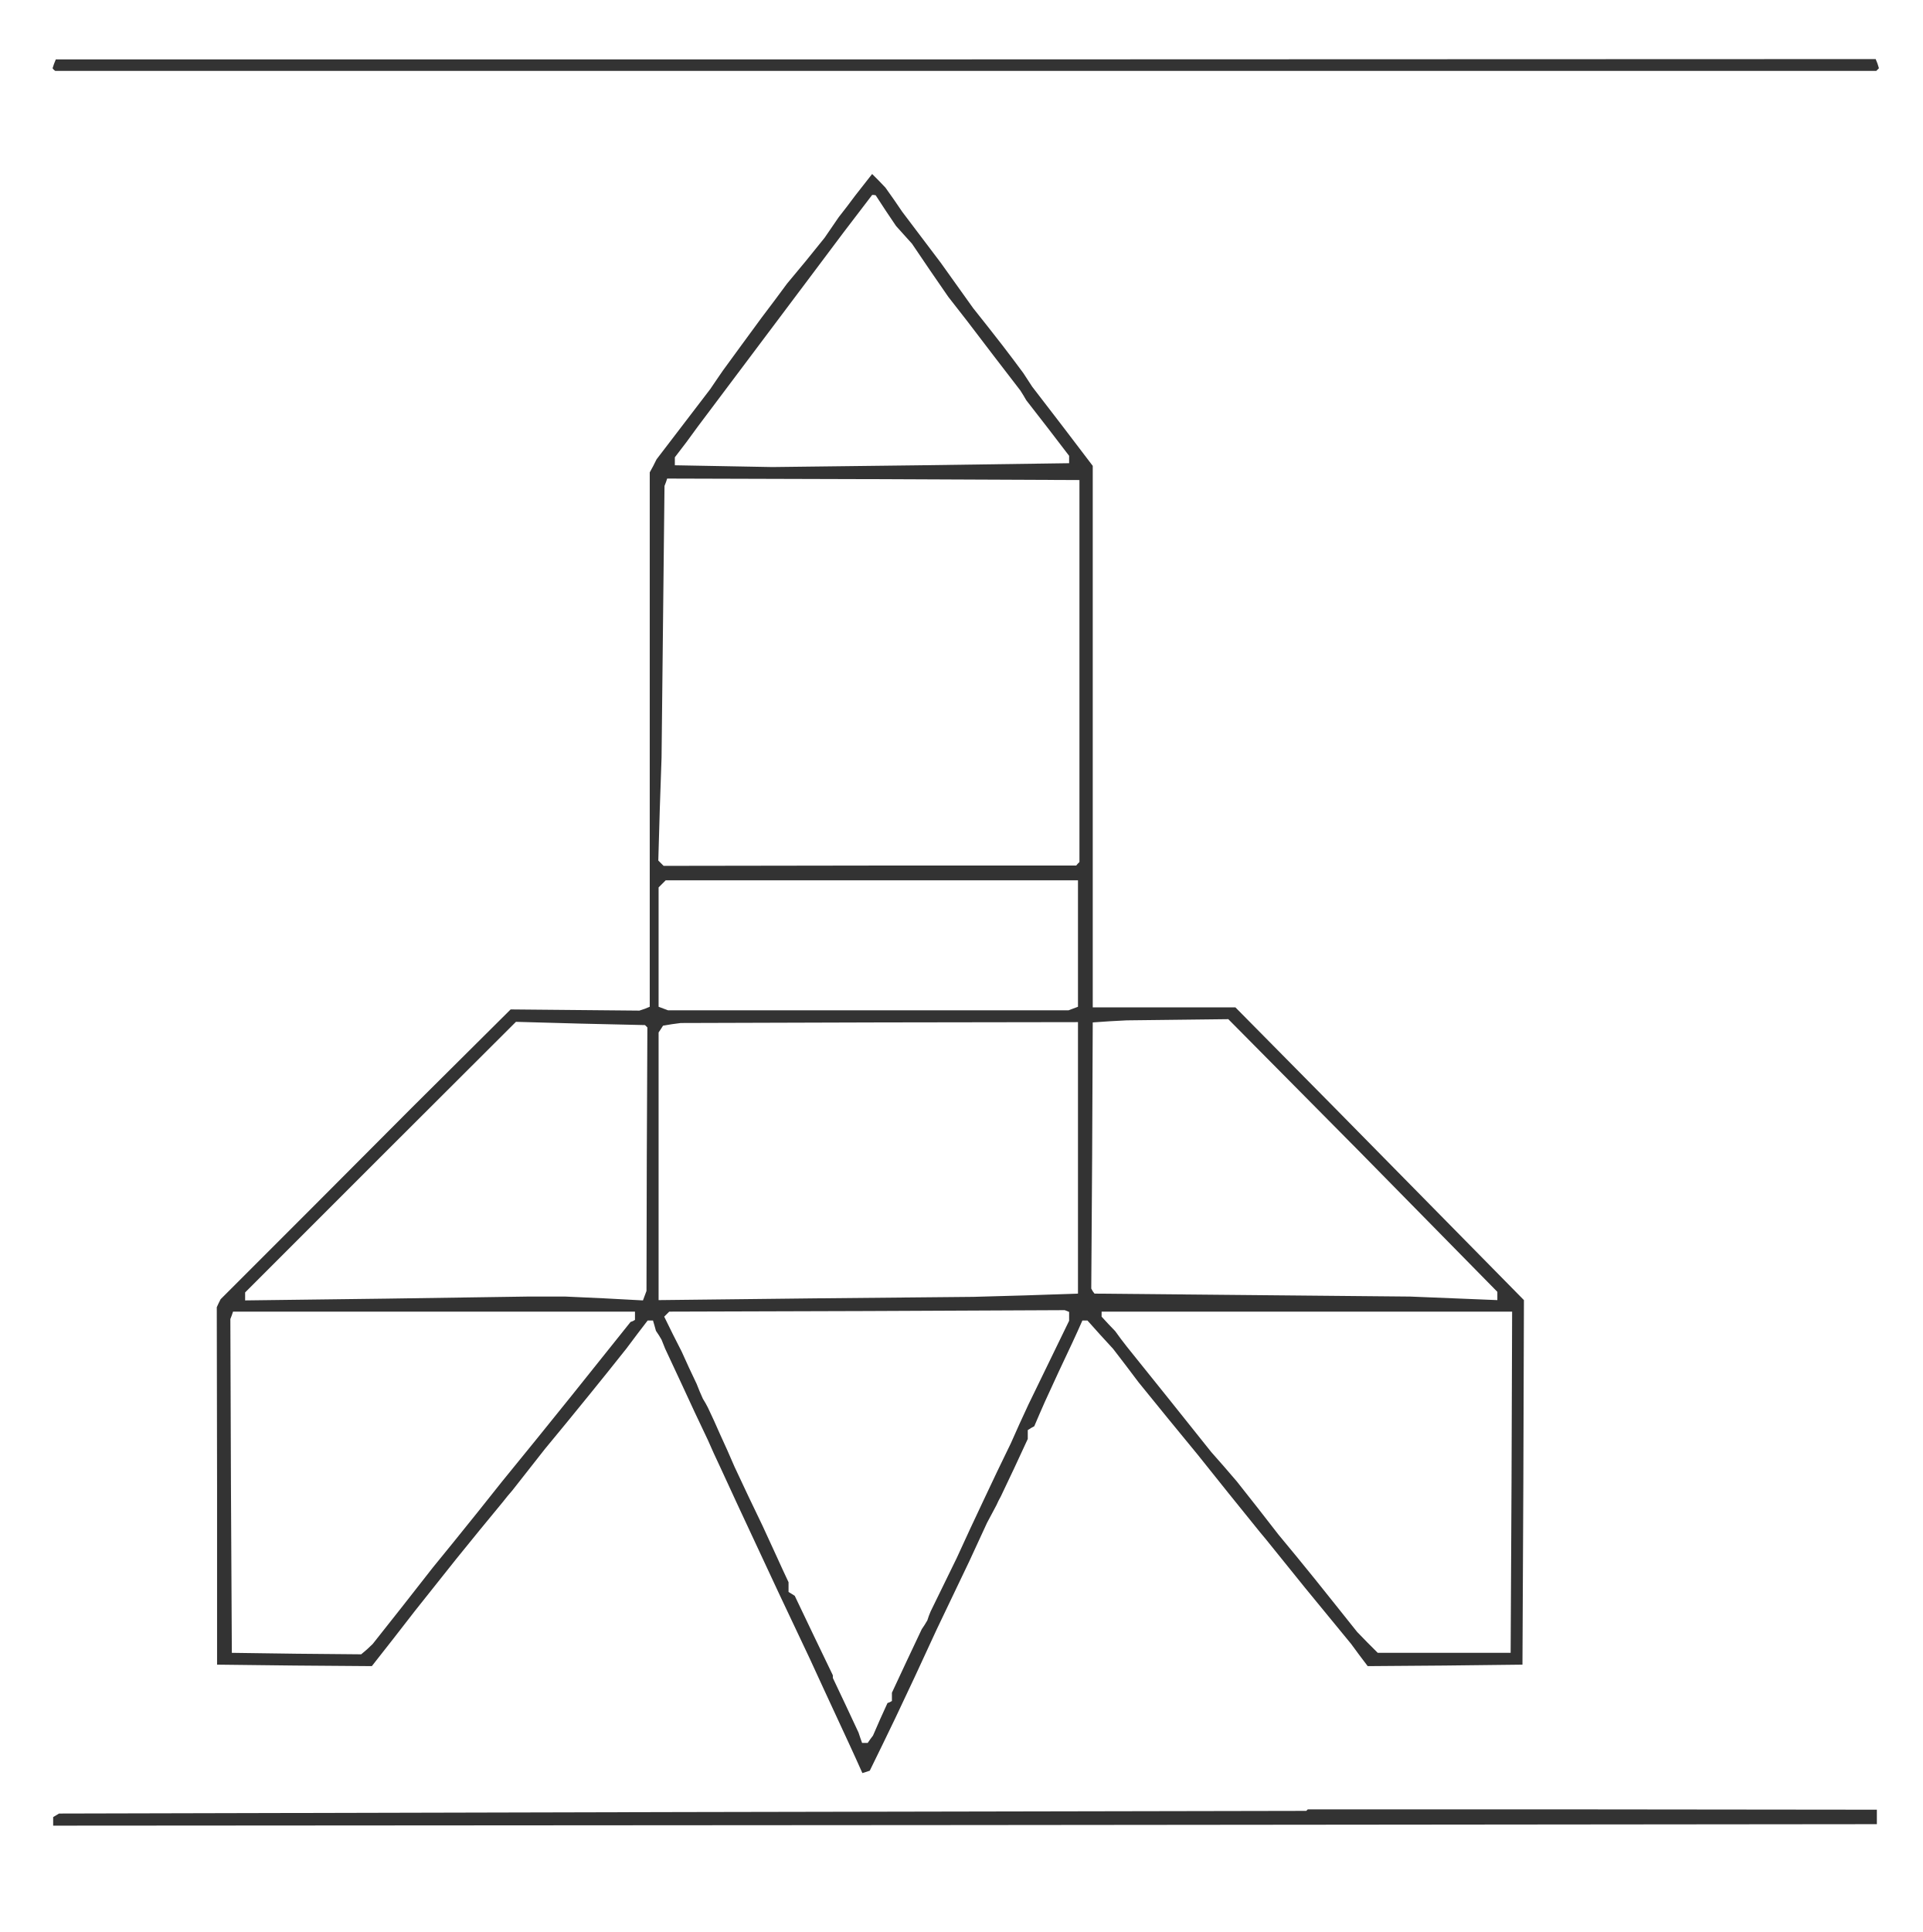
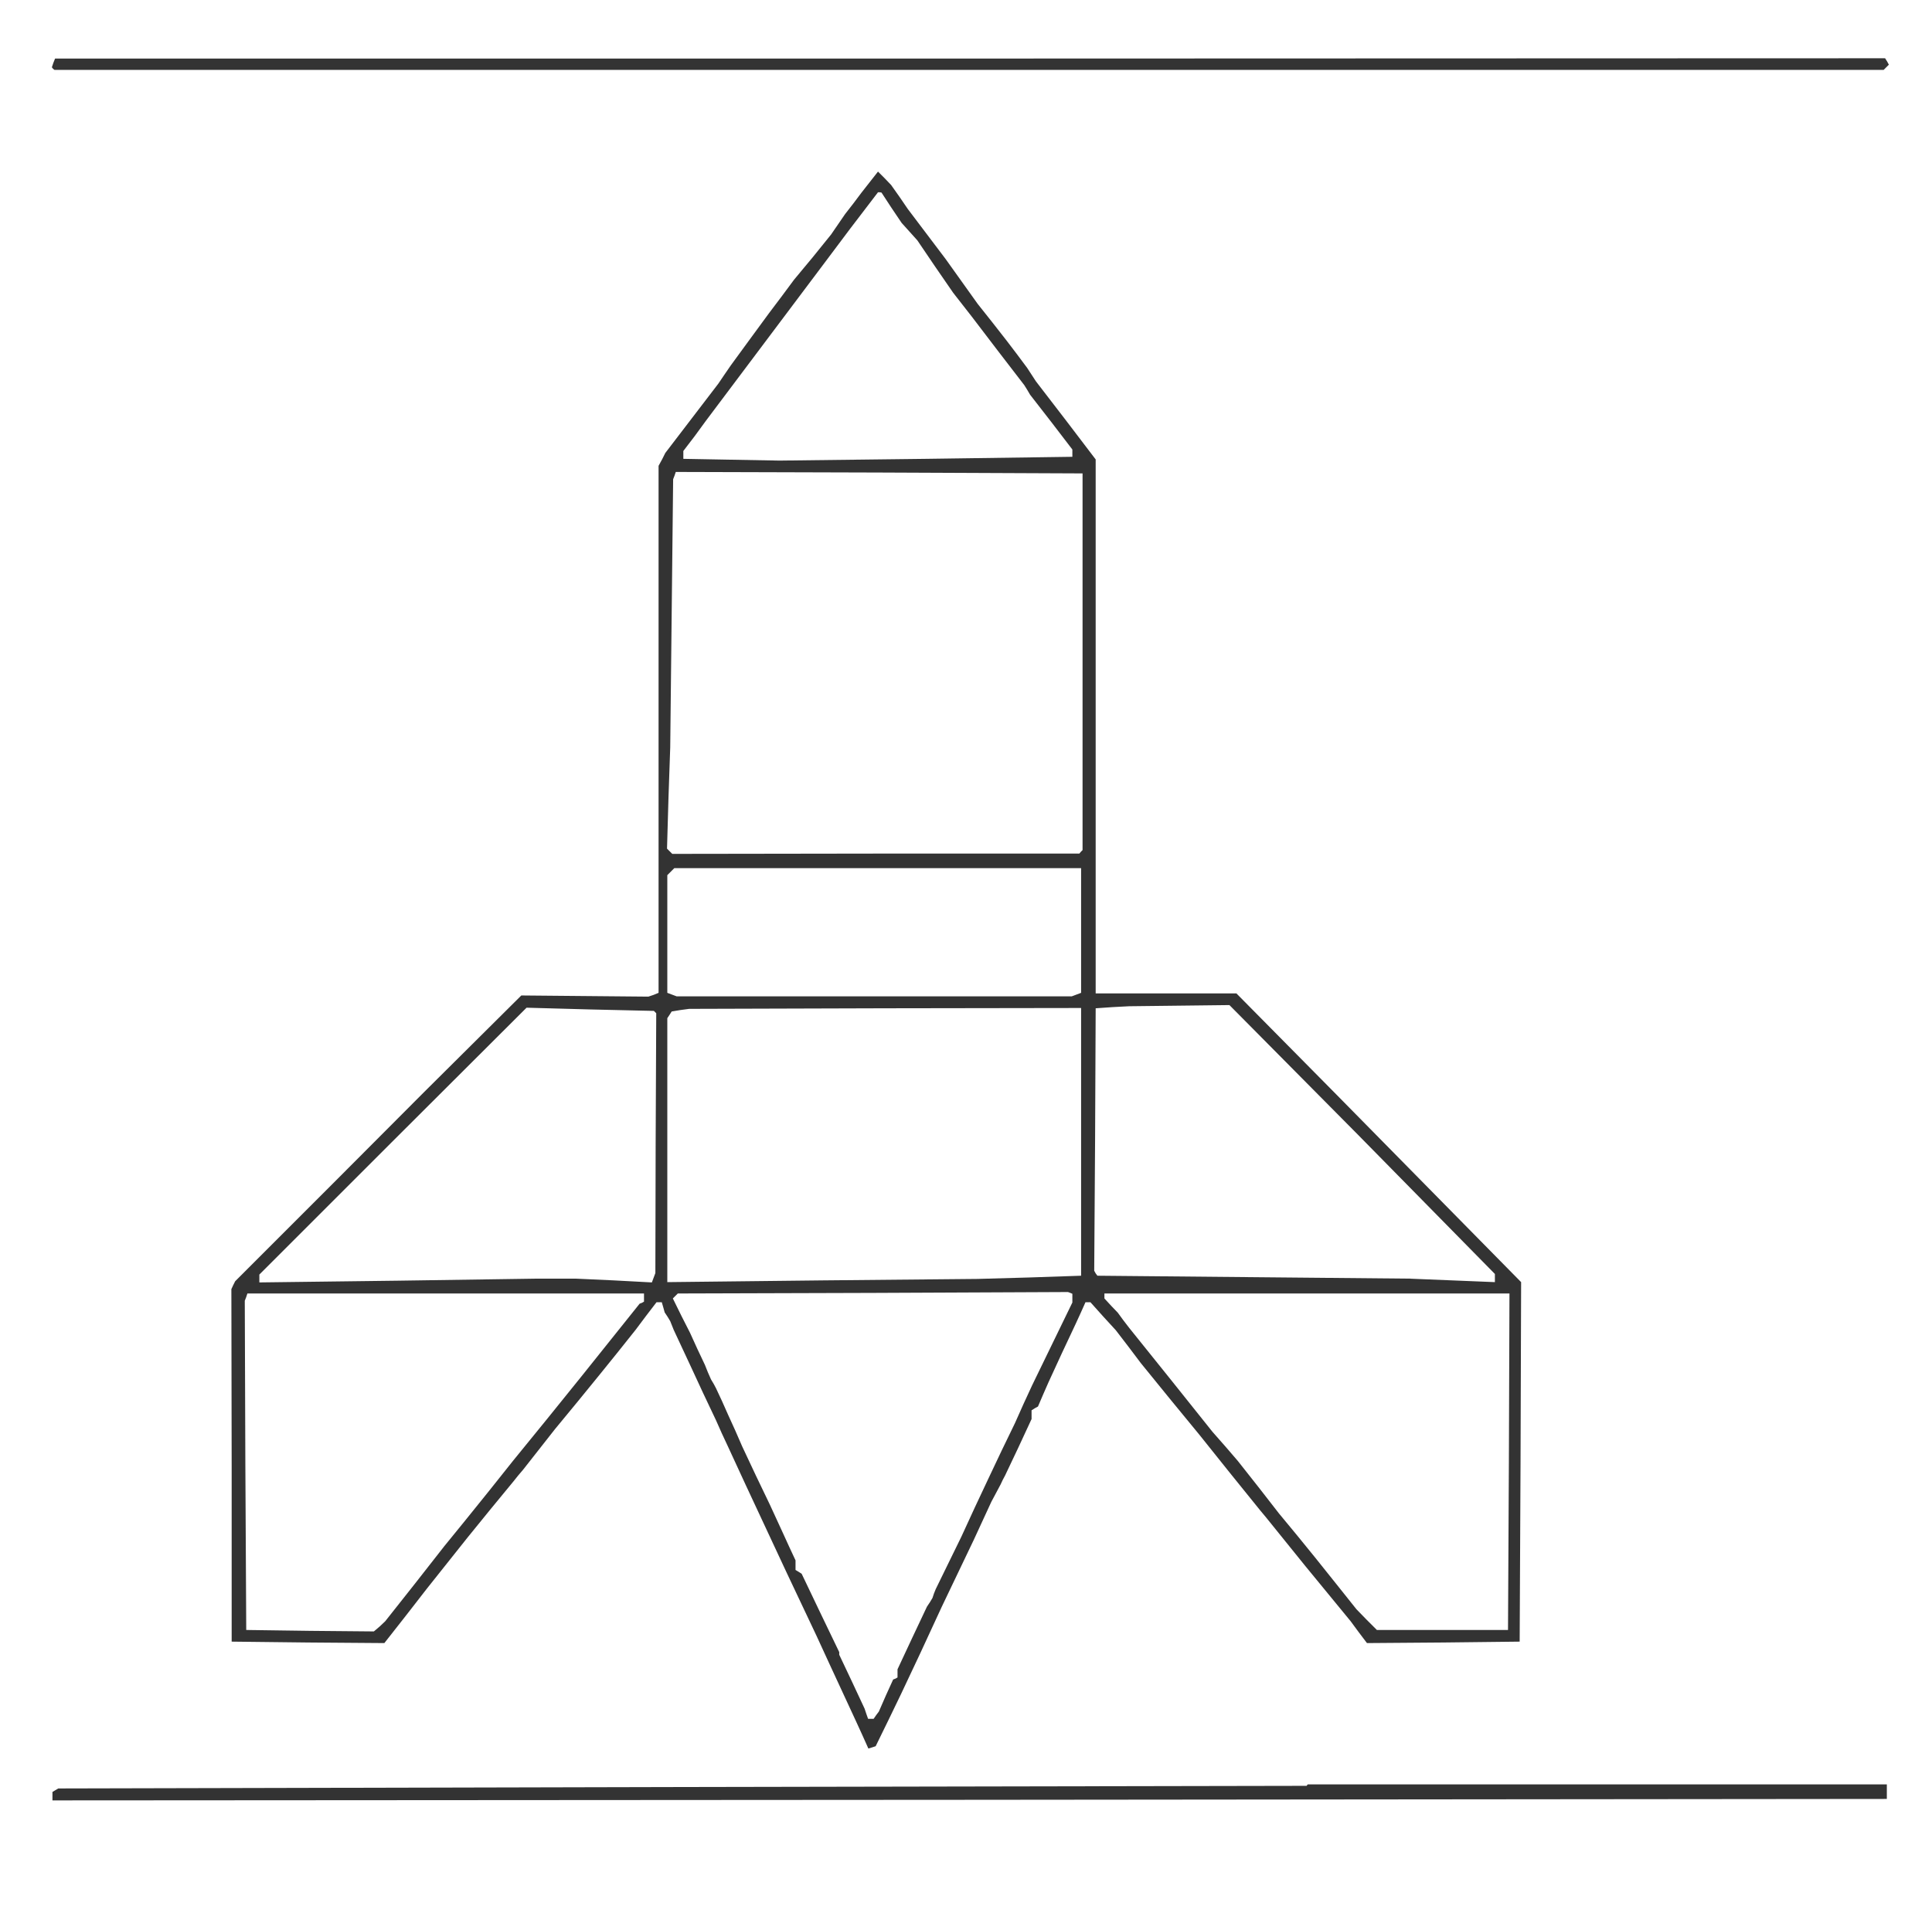
- <svg xmlns="http://www.w3.org/2000/svg" version="1.0" width="651" height="654" viewBox="0 0 651 654" preserveAspectRatio="xMidYMid meet">
+ <svg xmlns="http://www.w3.org/2000/svg" version="1.0" width="663" height="654" viewBox="0 0 663 654" preserveAspectRatio="xMidYMid meet">
  <g transform="translate(0,654) scale(0.1,-0.1)" fill="#333" stroke="none">
-     <path d="M183 6324 l-5 -15 4 -5 5 -4 3083 0 3083 0 5 5 4 4 -5 16 -6 15 -3081 -1 -3081 0 -6 -15z M2924 5914 l-29 -37 -27 -36 -28 -36 -24 -35 -24 -35 -63 -78 -64 -77 -43 -58 -43 -57 -66 -90 -65 -89 -22 -32 -21 -31 -91 -119 -91 -119 -11 -22 -12 -22 0 -904 0 -905 -17 -7 -18 -6 -218 2 -218 2 -167 -166 -167 -166 -324 -325 -324 -324 -7 -14 -6 -13 1 -605 0 -605 262 -3 262 -2 73 93 73 94 70 88 70 88 78 96 79 96 16 20 17 20 55 70 55 70 75 91 75 92 63 78 63 79 36 48 36 47 9 0 9 0 5 -17 5 -18 10 -15 9 -15 6 -15 6 -15 28 -60 28 -60 44 -95 45 -95 20 -45 21 -45 30 -65 30 -65 42 -90 42 -90 28 -60 28 -60 52 -110 52 -110 23 -50 23 -50 44 -95 44 -95 22 -48 22 -49 13 4 12 4 44 90 43 89 33 70 33 70 37 80 37 80 55 115 55 115 30 65 30 65 16 30 16 30 7 15 8 15 46 97 45 97 0 15 0 15 11 7 11 6 18 42 18 41 46 100 47 100 17 37 17 38 8 0 9 0 43 -48 44 -48 43 -56 43 -57 100 -123 101 -123 104 -130 105 -130 10 -12 10 -12 67 -83 67 -83 78 -95 78 -95 28 -38 28 -37 262 2 262 3 3 617 2 617 -317 322 -318 323 -171 173 -171 173 -241 0 -242 0 0 916 0 917 -102 134 -103 134 -15 23 -15 23 -35 47 -35 46 -50 64 -50 63 -55 77 -55 77 -65 86 -65 86 -28 41 -29 41 -22 23 -23 23 -29 -37z m75 -87 l35 -52 27 -30 27 -30 61 -90 62 -90 32 -41 32 -41 90 -118 90 -117 10 -16 10 -17 73 -94 72 -94 0 -12 0 -13 -502 -7 -503 -6 -165 3 -165 3 0 13 0 14 39 51 38 52 199 265 199 265 96 128 97 127 6 0 6 -1 34 -52z m656 -1559 l0 -646 -6 -6 -5 -6 -699 0 -698 -1 -9 9 -9 9 5 174 6 174 5 460 5 460 5 13 4 12 698 -2 698 -3 0 -647z m-5 -922 l0 -214 -16 -6 -16 -6 -678 0 -678 0 -16 6 -16 6 0 202 0 202 12 12 12 12 698 0 698 0 0 -214z m729 -478 l221 -223 235 -239 235 -239 0 -14 0 -14 -147 6 -148 6 -535 5 -534 5 -6 8 -5 9 3 451 2 450 58 4 57 3 172 2 172 2 220 -222z m-2191 198 l4 -4 -2 -446 -1 -446 -6 -16 -6 -16 -131 7 -131 6 -65 0 -65 0 -477 -7 -478 -6 0 14 0 13 458 458 459 458 218 -6 219 -5 4 -4z m1462 -446 l0 -459 -177 -6 -178 -5 -532 -5 -533 -6 0 453 0 453 8 12 7 11 30 5 30 4 673 2 672 1 0 -460z m-30 -536 l0 -15 -69 -142 -69 -142 -30 -65 -29 -65 -46 -95 -45 -95 -47 -100 -46 -100 -44 -90 -44 -90 -6 -15 -5 -15 -9 -15 -10 -15 -51 -108 -50 -107 0 -14 0 -14 -7 -4 -8 -3 -25 -55 -24 -55 -9 -12 -9 -13 -10 0 -9 0 -6 17 -6 18 -43 92 -44 93 0 5 0 4 -65 135 -64 134 -11 7 -10 6 0 16 0 17 -21 45 -21 46 -23 50 -23 50 -48 100 -47 100 -24 55 -25 55 -20 45 -21 45 -8 15 -9 15 -11 25 -10 25 -26 55 -25 55 -30 59 -29 59 9 9 8 8 669 2 670 3 8 -3 7 -3 0 -15z m-1470 2 l0 -14 -7 -4 -8 -3 -100 -125 -100 -125 -117 -145 -118 -145 -82 -103 -83 -103 -35 -43 -35 -43 -101 -129 -102 -129 -19 -18 -20 -17 -219 2 -219 3 -3 565 -2 565 5 13 4 12 681 0 680 0 0 -14z m2968 -563 l-3 -578 -225 0 -225 0 -35 35 -35 36 -71 89 -72 90 -61 75 -62 75 -70 90 -71 90 -43 50 -44 50 -143 179 -143 178 -20 26 -19 26 -23 24 -23 25 0 8 0 9 695 0 695 0 -2 -577z M4426 413 l-3 -3 -2111 -4 -2112 -5 -10 -6 -10 -6 0 -15 0 -14 3088 2 3087 3 0 25 0 24 -963 1 -964 0 -2 -2z" />
+     <path d="M183 6324 l-5 -15 4 -5 5 -4 3139 0 3138 0 9 9 9 9 -6 11 -7 11 -3140 -1 -3140 0 -6 -15z M2984 5914 l-29 -37 -27 -36 -28 -36 -24 -35 -24 -35 -63 -78 -64 -77 -43 -58 -43 -57 -66 -90 -65 -89 -22 -32 -21 -31 -91 -119 -91 -119 -11 -22 -12 -22 0 -904 0 -905 -17 -7 -18 -6 -218 2 -218 2 -167 -166 -167 -166 -324 -325 -324 -324 -7 -14 -6 -13 1 -605 0 -605 262 -3 262 -2 73 93 73 94 70 88 70 88 78 96 79 96 16 20 17 20 55 70 55 70 75 91 75 92 63 78 63 79 36 48 36 47 9 0 9 0 5 -17 5 -18 10 -15 9 -15 6 -15 6 -15 28 -60 28 -60 44 -95 45 -95 20 -45 21 -45 30 -65 30 -65 42 -90 42 -90 28 -60 28 -60 52 -110 52 -110 23 -50 23 -50 44 -95 44 -95 22 -48 22 -49 13 4 12 4 44 90 43 89 33 70 33 70 37 80 37 80 55 115 55 115 30 65 30 65 16 30 16 30 7 15 8 15 46 97 45 97 0 15 0 15 11 7 11 6 18 42 18 41 46 100 47 100 17 37 17 38 8 0 9 0 43 -48 44 -48 43 -56 43 -57 100 -123 101 -123 104 -130 105 -130 10 -12 10 -12 67 -83 67 -83 78 -95 78 -95 28 -38 28 -37 262 2 262 3 3 617 2 617 -317 322 -318 323 -171 173 -171 173 -241 0 -242 0 0 916 0 917 -102 134 -103 134 -15 23 -15 23 -35 47 -35 46 -50 64 -50 63 -55 77 -55 77 -65 86 -65 86 -28 41 -29 41 -22 23 -23 23 -29 -37z m75 -87 l35 -52 27 -30 27 -30 61 -90 62 -90 32 -41 32 -41 90 -118 90 -117 10 -16 10 -17 73 -94 72 -94 0 -12 0 -13 -502 -7 -503 -6 -165 3 -165 3 0 13 0 14 39 51 38 52 199 265 199 265 96 128 97 127 6 0 6 -1 34 -52z m656 -1559 l0 -646 -6 -6 -5 -6 -699 0 -698 -1 -9 9 -9 9 5 174 6 174 5 460 5 460 5 13 4 12 698 -2 698 -3 0 -647z m-5 -922 l0 -214 -16 -6 -16 -6 -678 0 -678 0 -16 6 -16 6 0 202 0 202 12 12 12 12 698 0 698 0 0 -214z m729 -478 l221 -223 235 -239 235 -239 0 -14 0 -14 -147 6 -148 6 -535 5 -534 5 -6 8 -5 9 3 451 2 450 58 4 57 3 172 2 172 2 220 -222z m-2191 198 l4 -4 -2 -446 -1 -446 -6 -16 -6 -16 -131 7 -131 6 -65 0 -65 0 -477 -7 -478 -6 0 14 0 13 458 458 459 458 218 -6 219 -5 4 -4z m1462 -446 l0 -459 -177 -6 -178 -5 -532 -5 -533 -6 0 453 0 453 8 12 7 11 30 5 30 4 673 2 672 1 0 -460z m-30 -536 l0 -15 -69 -142 -69 -142 -30 -65 -29 -65 -46 -95 -45 -95 -47 -100 -46 -100 -44 -90 -44 -90 -6 -15 -5 -15 -9 -15 -10 -15 -51 -108 -50 -107 0 -14 0 -14 -7 -4 -8 -3 -25 -55 -24 -55 -9 -12 -9 -13 -10 0 -9 0 -6 17 -6 18 -43 92 -44 93 0 5 0 4 -65 135 -64 134 -11 7 -10 6 0 16 0 17 -21 45 -21 46 -23 50 -23 50 -48 100 -47 100 -24 55 -25 55 -20 45 -21 45 -8 15 -9 15 -11 25 -10 25 -26 55 -25 55 -30 59 -29 59 9 9 8 8 669 2 670 3 8 -3 7 -3 0 -15z m-1470 2 l0 -14 -7 -4 -8 -3 -100 -125 -100 -125 -117 -145 -118 -145 -82 -103 -83 -103 -35 -43 -35 -43 -101 -129 -102 -129 -19 -18 -20 -17 -219 2 -219 3 -3 565 -2 565 5 13 4 12 681 0 680 0 0 -14z m2968 -563 l-3 -578 -225 0 -225 0 -35 35 -35 36 -71 89 -72 90 -61 75 -62 75 -70 90 -71 90 -43 50 -44 50 -143 179 -143 178 -20 26 -19 26 -23 24 -23 25 0 8 0 9 695 0 695 0 -2 -577z M4486 413 l-2 -3 -2142 -4 -2142 -5 -10 -6 -10 -6 0 -15 0 -14 3148 2 3147 3 0 25 0 25 -993 0 -994 0 -2 -2z" />
  </g>
</svg>
